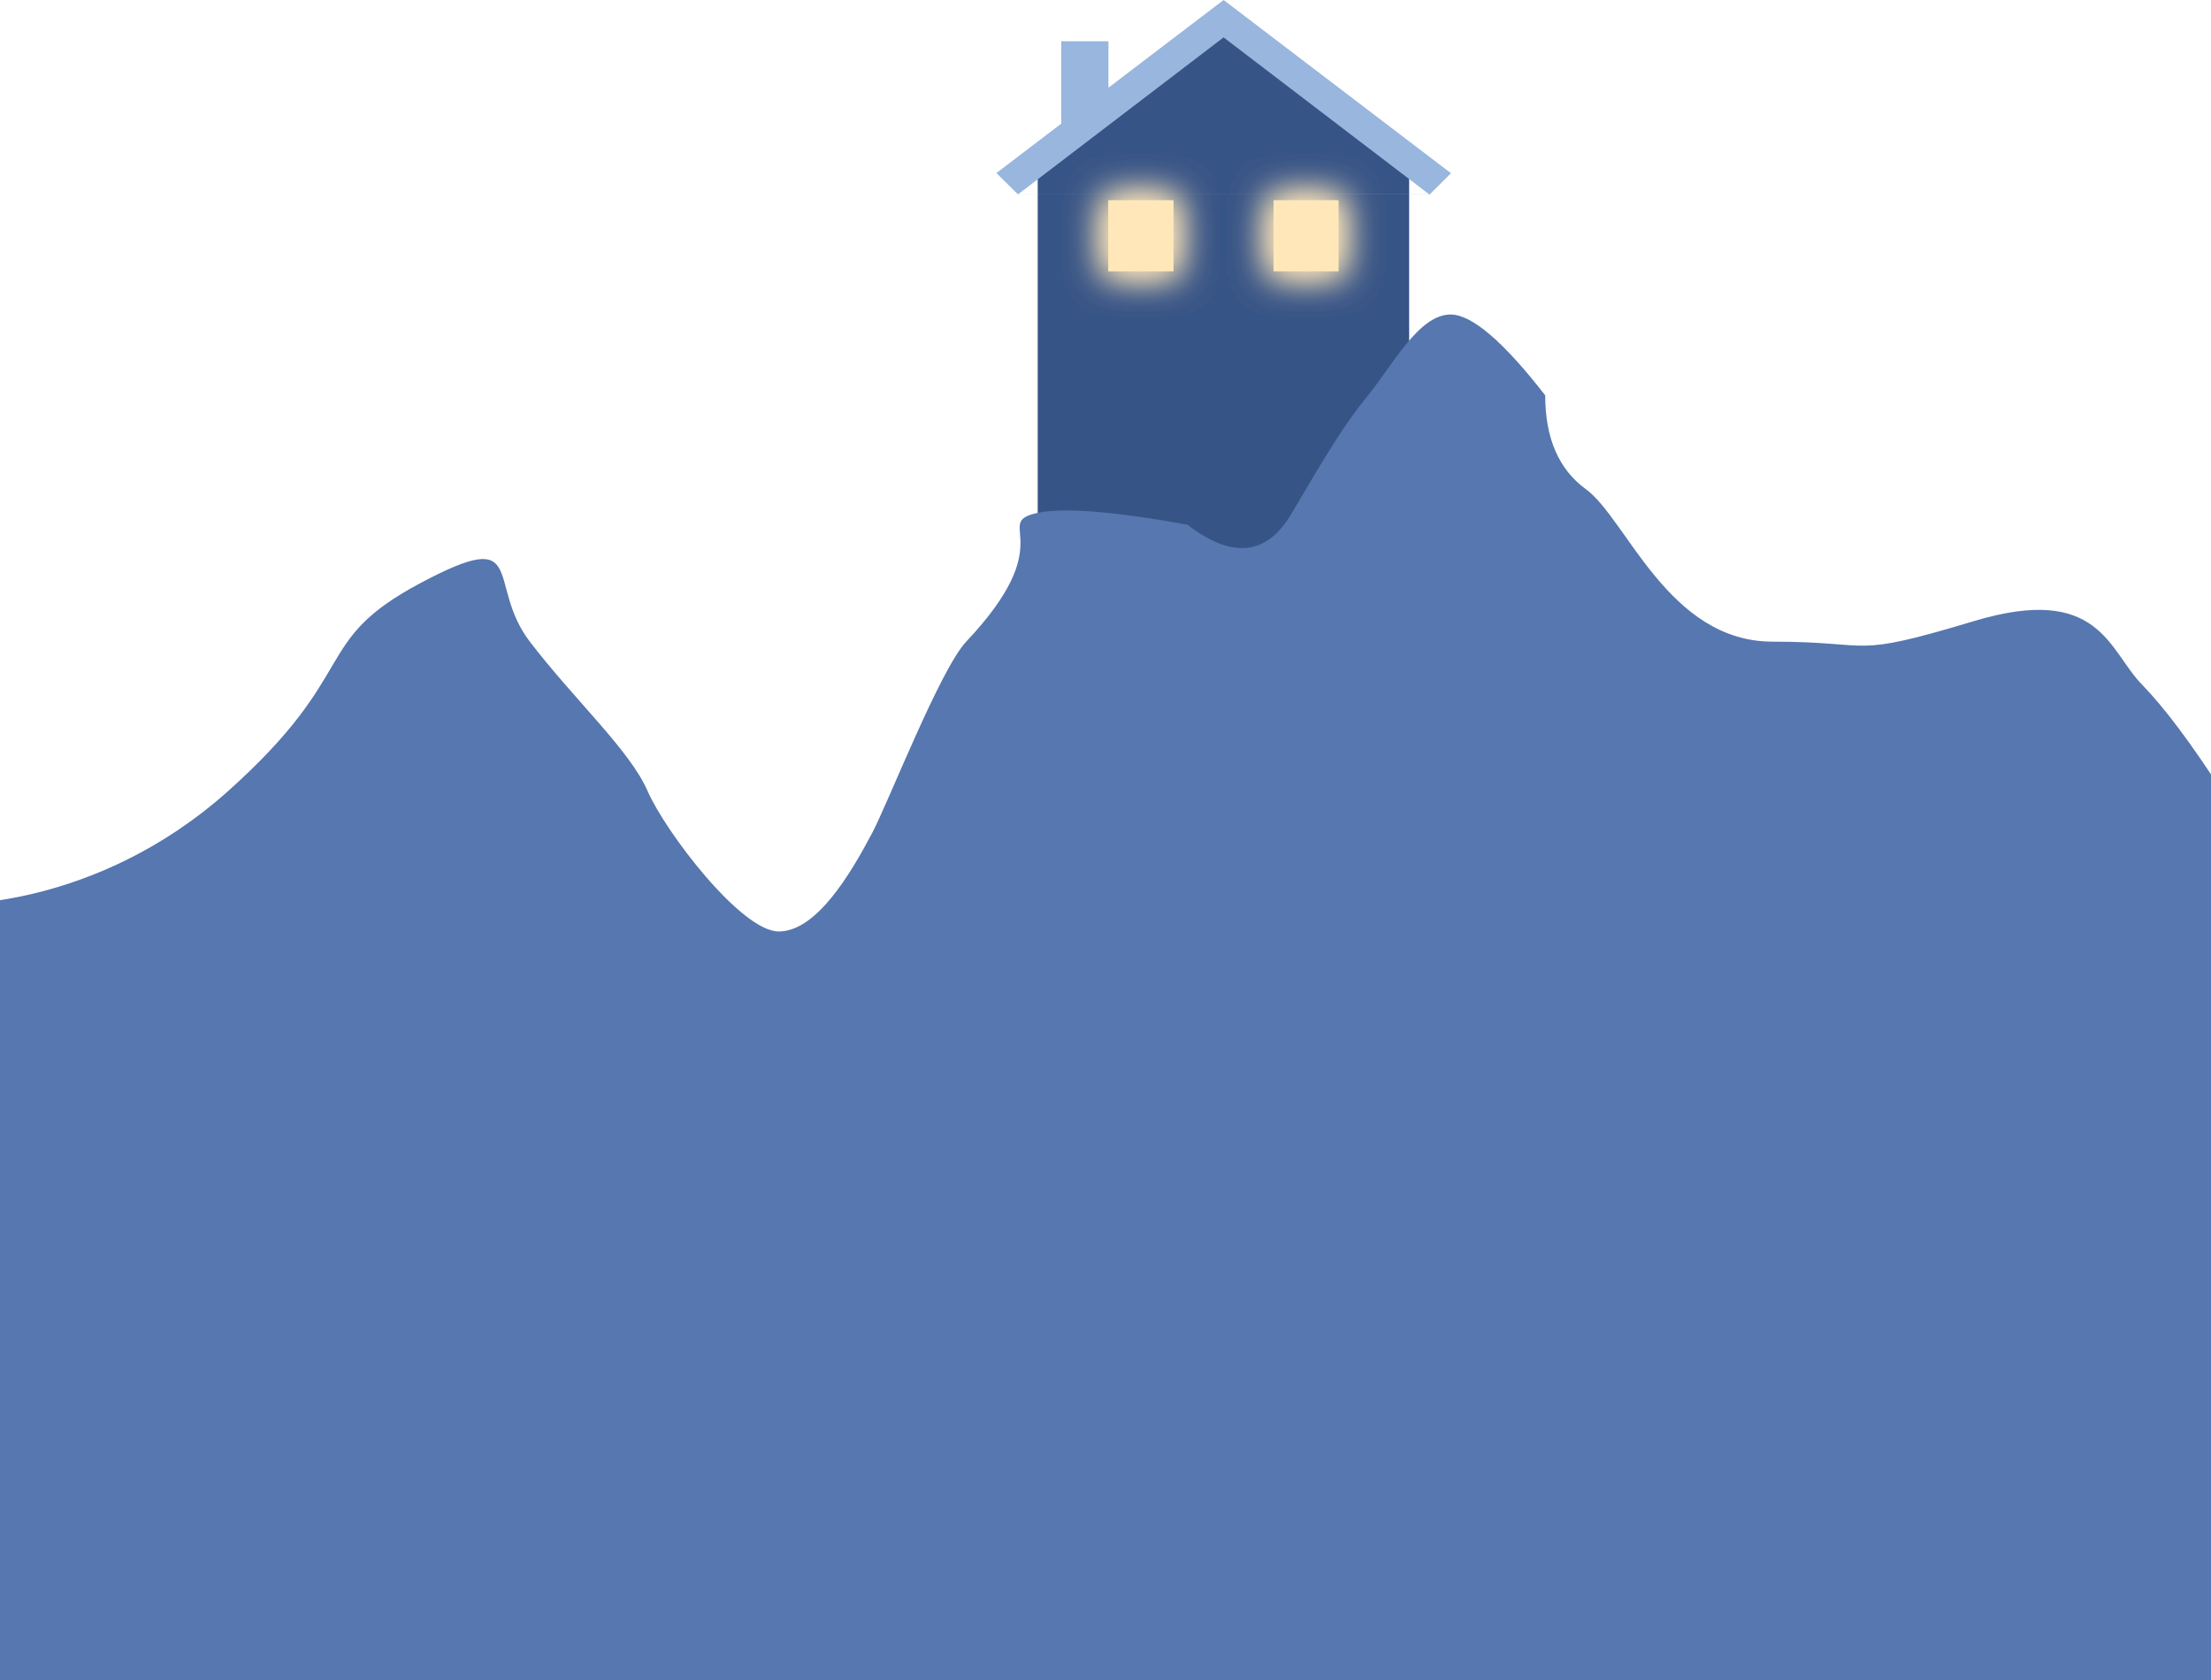
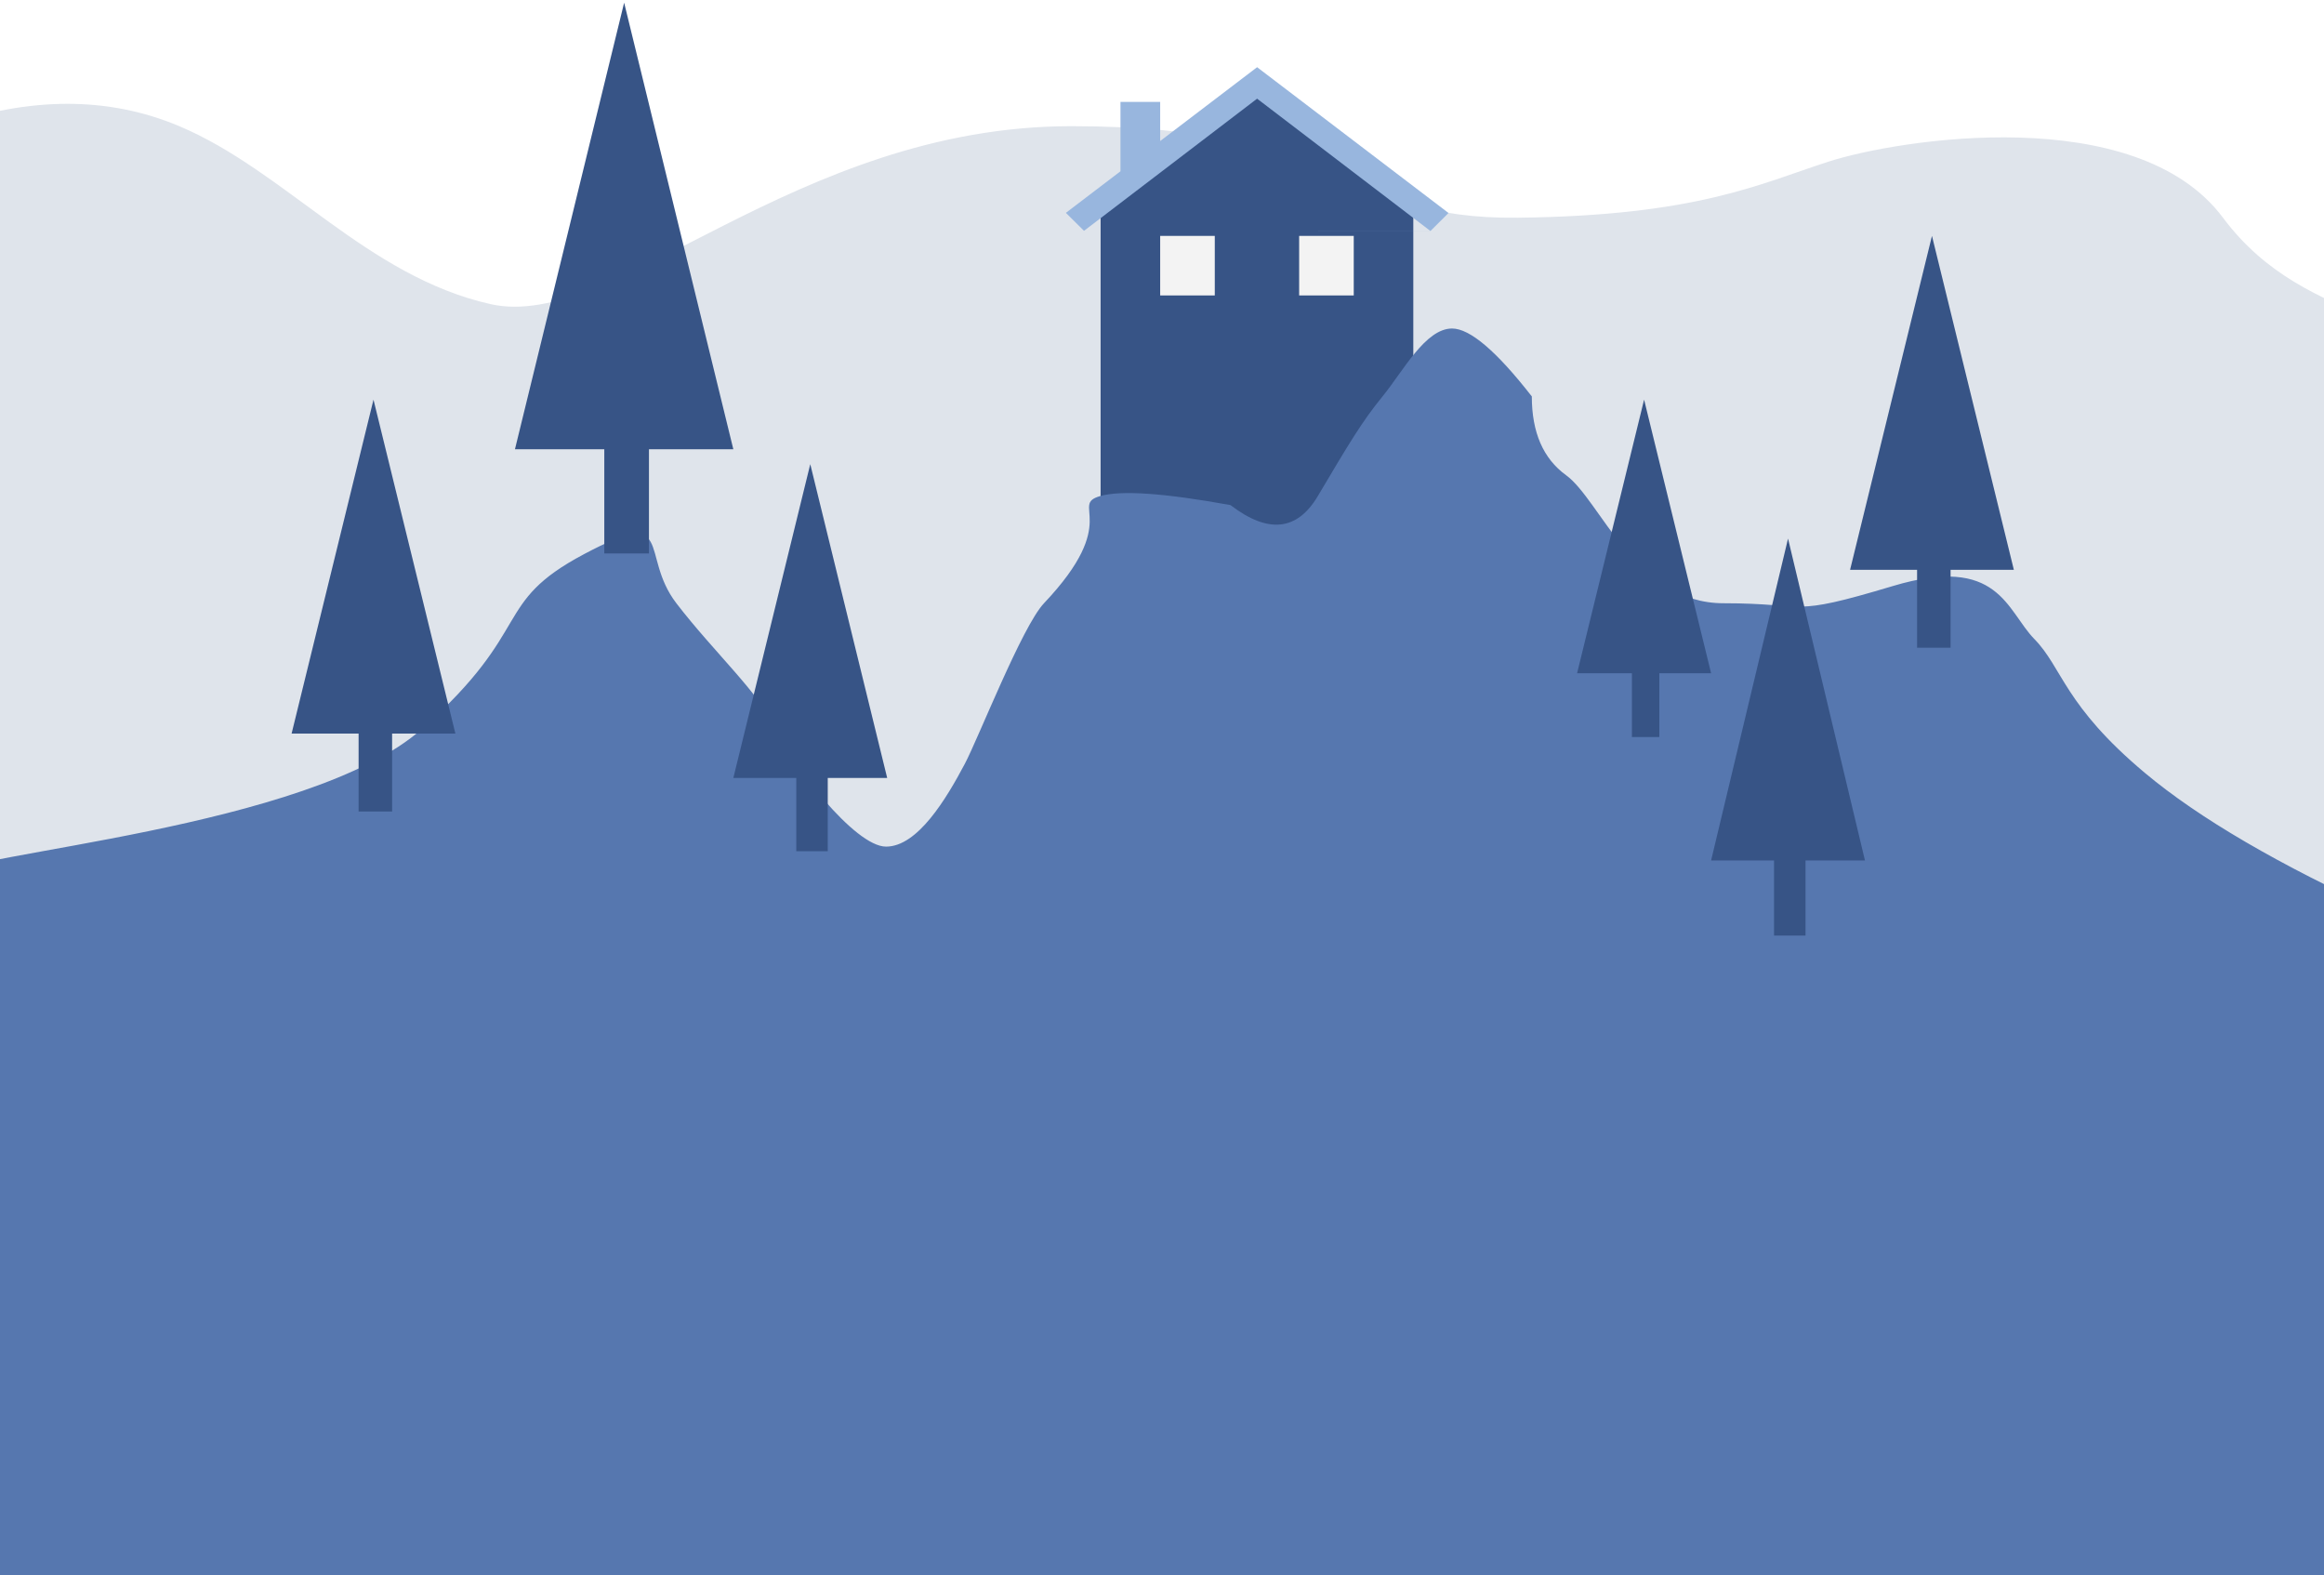
- <svg xmlns="http://www.w3.org/2000/svg" xmlns:xlink="http://www.w3.org/1999/xlink" width="375px" height="285px" viewBox="0 0 375 285" version="1.1">
-   <defs>
-     <rect id="path-1" x="197" y="34" width="11" height="12" />
-     <filter x="-95.5%" y="-87.5%" width="290.9%" height="275.0%" filterUnits="objectBoundingBox" id="filter-2">
-       <feMorphology radius="0.5" operator="dilate" in="SourceAlpha" result="shadowSpreadOuter1" />
-       <feOffset dx="0" dy="0" in="shadowSpreadOuter1" result="shadowOffsetOuter1" />
-       <feGaussianBlur stdDeviation="3" in="shadowOffsetOuter1" result="shadowBlurOuter1" />
-       <feColorMatrix values="0 0 0 0 1   0 0 0 0 0.906   0 0 0 0 0.729  0 0 0 1 0" type="matrix" in="shadowBlurOuter1" />
-     </filter>
-     <rect id="path-3" x="197" y="34" width="11" height="12" />
-     <filter x="-95.5%" y="-87.5%" width="290.9%" height="275.0%" filterUnits="objectBoundingBox" id="filter-4">
-       <feMorphology radius="0.5" operator="dilate" in="SourceAlpha" result="shadowSpreadOuter1" />
-       <feOffset dx="0" dy="0" in="shadowSpreadOuter1" result="shadowOffsetOuter1" />
-       <feGaussianBlur stdDeviation="3" in="shadowOffsetOuter1" result="shadowBlurOuter1" />
-       <feColorMatrix values="0 0 0 0 1   0 0 0 0 0.906   0 0 0 0 0.729  0 0 0 1 0" type="matrix" in="shadowBlurOuter1" />
-     </filter>
-     <rect id="path-5" x="225" y="34" width="11" height="12" />
-     <filter x="-95.5%" y="-87.5%" width="290.9%" height="275.0%" filterUnits="objectBoundingBox" id="filter-6">
-       <feMorphology radius="0.5" operator="dilate" in="SourceAlpha" result="shadowSpreadOuter1" />
-       <feOffset dx="0" dy="0" in="shadowSpreadOuter1" result="shadowOffsetOuter1" />
-       <feGaussianBlur stdDeviation="3" in="shadowOffsetOuter1" result="shadowBlurOuter1" />
-       <feColorMatrix values="0 0 0 0 1   0 0 0 0 0.906   0 0 0 0 0.729  0 0 0 1 0" type="matrix" in="shadowBlurOuter1" />
-     </filter>
-     <rect id="path-7" x="225" y="34" width="11" height="12" />
-     <filter x="-95.5%" y="-87.5%" width="290.9%" height="275.0%" filterUnits="objectBoundingBox" id="filter-8">
-       <feMorphology radius="0.5" operator="dilate" in="SourceAlpha" result="shadowSpreadOuter1" />
-       <feOffset dx="0" dy="0" in="shadowSpreadOuter1" result="shadowOffsetOuter1" />
-       <feGaussianBlur stdDeviation="3" in="shadowOffsetOuter1" result="shadowBlurOuter1" />
-       <feColorMatrix values="0 0 0 0 1   0 0 0 0 0.906   0 0 0 0 0.729  0 0 0 1 0" type="matrix" in="shadowBlurOuter1" />
-     </filter>
-   </defs>
-   <g id="Weather-App" stroke="none" stroke-width="1" fill="none" fill-rule="evenodd" transform="translate(0, -382)">
-     <g id="houseandmountain" transform="translate(-9, 382)">
-       <path d="M185,30 L216.5,6 L248,30 L248,101 L185,101 L185,30 Z" id="Combined-Shape-Copy" fill="#375486" />
-       <path d="M189,20.974 L189,7 L197,7 L197,14.879 L216.529,0 L255.091,29.381 L251.47,33 L181.668,32.985 L251.417,32.985 L216.529,6.343 L181.656,32.974 L178,29.355 L189,20.974 Z" id="Combined-Shape" fill="#98B6DE" />
-       <path d="M0.133,153.406 C0.133,153.406 25.008,154.496 47.699,134.191 C70.391,113.887 61.66,108.852 80.262,98.941 C98.863,89.031 91.282,98.941 98.863,108.852 C106.445,118.762 115.805,127.238 118.836,134.191 C121.867,141.145 134.719,158.016 141.078,158.016 C147.437,158.016 153.184,148.4 156.938,141.286 C159.642,136.163 168.471,113.517 172.875,108.852 C188.609,92.18 177.906,89.023 184.176,87.203 C188.355,85.99 197.103,86.596 210.418,89.023 C217.98,94.846 223.841,94.24 228,87.203 C234.238,76.648 236.887,72.148 241.027,67.07 C245.168,61.992 249.631,53.353 255.025,53.353 C258.621,53.353 263.972,57.926 271.078,67.07 C271.078,74.336 273.376,79.641 277.973,82.985 C284.867,88 291.953,108.852 309.652,108.852 C327.352,108.852 322.379,111.814 343.754,105.378 C365.129,98.941 366.605,110.293 372.262,116.098 C376.033,119.967 380.561,125.999 385.848,134.191 L393.128,145.836 L393.128,285 L0.133,285 C0.133,197.271 0.133,153.406 0.133,153.406 Z" id="Path" fill="#5677AF" />
-       <path d="" id="Path-3" stroke="#979797" />
-       <g id="Rectangle-3">
-         <use fill="black" fill-opacity="1" filter="url(#filter-2)" xlink:href="#path-1" />
-         <use fill="#FFE7BA" fill-rule="evenodd" xlink:href="#path-1" />
+ <svg xmlns="http://www.w3.org/2000/svg" width="375px" height="254px" viewBox="0 0 375 254" version="1.1">
+   <defs />
+   <g id="Weather-App" stroke="none" stroke-width="1" fill="none" fill-rule="evenodd" transform="translate(0, -413)">
+     <g id="houseandmountain" transform="translate(-9, 363)">
+       <g id="background" transform="translate(0, 34)" fill="#DFE4EB">
+         <path d="M410,83.845 C402.809,64.784 381.755,69.947 367.702,51.126 C353.649,32.306 315.199,38.485 304.071,42.071 C292.942,45.656 282.894,50.785 253.94,51.126 C224.986,51.467 226.564,36.357 181.873,36.357 C137.182,36.357 108.12,69.567 88.141,65.064 C68.163,60.561 55.055,43.571 37.931,36.357 C26.515,31.548 13.871,31.548 0,36.357 L1,302 L410,302 C414.794,169.271 414.794,96.553 410,83.845 Z" id="Path-2" />
      </g>
-       <g id="Rectangle-3">
-         <use fill="black" fill-opacity="1" filter="url(#filter-4)" xlink:href="#path-3" />
-         <use fill="#FFE7BA" fill-rule="evenodd" xlink:href="#path-3" />
+       <path d="M186.595,84.857 L211.823,65.644 L237.05,84.857 L237.05,141.695 L186.595,141.695 L186.595,84.857 Z" id="Combined-Shape-Copy" fill="#375486" />
+       <path d="M189.799,77.632 L189.799,66.445 L196.206,66.445 L196.206,72.752 L211.846,60.841 L242.73,84.362 L239.829,87.259 L183.927,87.246 L239.787,87.246 L211.846,65.919 L183.917,87.238 L180.989,84.341 L189.799,77.632 Z" id="Combined-Shape" fill="#98B6DE" />
+       <g id="foreground" transform="translate(0, 98)" fill="#5677AF">
+         <path d="M5.80749858e-13,93.219 C3.263,89.538 58.938,85.776 77.126,69.56 C95.314,53.344 88.316,49.323 103.226,41.408 C118.136,33.494 112.059,41.408 118.136,49.323 C124.213,57.237 131.715,64.007 134.145,69.56 C136.575,75.113 146.876,88.587 151.973,88.587 C157.07,88.587 161.676,80.907 164.685,75.226 C166.852,71.134 173.929,53.049 177.459,49.323 C190.07,36.008 181.492,33.487 186.517,32.034 C189.867,31.064 196.879,31.549 207.551,33.487 C213.613,38.138 218.31,37.653 221.644,32.034 C226.644,23.604 228.767,20.01 232.086,15.955 C235.405,11.899 238.982,5 243.306,5 C246.188,5 250.477,8.652 256.173,15.955 C256.173,21.758 258.015,25.994 261.699,28.665 C267.225,32.67 272.905,49.323 287.091,49.323 C301.278,49.323 297.292,51.689 314.425,46.548 C331.558,41.408 332.741,50.474 337.275,55.11 C341.809,59.745 342.056,65.772 355.117,76.71 C363.824,84.001 376.785,91.564 394,99.398 L394,221 L-2.52242671e-13,221 C3.5408713e-13,135.813 6.31751306e-13,93.219 5.80749858e-13,93.219 Z" id="Path" />
      </g>
-       <g id="Rectangle-3-Copy">
-         <use fill="black" fill-opacity="1" filter="url(#filter-6)" xlink:href="#path-5" />
-         <use fill="#FFE7BA" fill-rule="evenodd" xlink:href="#path-5" />
-       </g>
-       <g id="Rectangle-3-Copy">
-         <use fill="black" fill-opacity="1" filter="url(#filter-8)" xlink:href="#path-7" />
-         <use fill="#FFE7BA" fill-rule="evenodd" xlink:href="#path-7" />
+       <rect id="Rectangle-3" fill="#F3F3F3" x="196.206" y="88.059" width="8.81" height="9.606" />
+       <rect id="Rectangle-3-Copy" fill="#F3F3F3" x="218.63" y="88.059" width="8.81" height="9.606" />
+       <g id="trees" transform="translate(56.05252, 50.43396)" fill="#375486">
+         <g id="Group" transform="translate(36.03939, 0)">
+           <path d="M21.624,72.049 L21.624,88.86 L14.416,88.86 L14.416,72.049 L0,72.049 L17.619,0 L35.239,72.049 L21.624,72.049 Z" id="Combined-Shape" />
+         </g>
+         <g id="Group" transform="translate(0, 64.04313)">
+           <path d="M16.218,53.874 L16.218,66.445 L10.812,66.445 L10.812,53.874 L0,53.874 L13.214,0 L26.429,53.874 L16.218,53.874 Z" id="Combined-Shape" />
+         </g>
+         <g id="Group" transform="translate(71.2779, 74.45014)">
+           <path d="M15.235,50.629 L15.235,62.442 L10.157,62.442 L10.157,50.629 L0,50.629 L12.414,0 L24.827,50.629 L15.235,50.629 Z" id="Combined-Shape" />
+         </g>
+         <g id="Group" transform="translate(207.4267, 64.04313)">
+           <path d="M13.269,44.138 L13.269,54.437 L8.846,54.437 L8.846,44.138 L0,44.138 L10.812,0 L21.624,44.138 L13.269,44.138 Z" id="Combined-Shape" />
+         </g>
+         <g id="Group" transform="translate(229.0503, 86.45822)">
+           <path d="M15.235,51.927 L15.235,64.043 L10.157,64.043 L10.157,51.927 L0,51.927 L12.414,0 L24.827,51.927 L15.235,51.927 Z" id="Combined-Shape" />
+         </g>
+         <g id="Group" transform="translate(251.4748, 37.62534)">
+           <path d="M16.218,53.874 L16.218,66.445 L10.812,66.445 L10.812,53.874 L0,53.874 L13.214,0 L26.429,53.874 L16.218,53.874 Z" id="Combined-Shape" />
+         </g>
      </g>
    </g>
  </g>
</svg>
